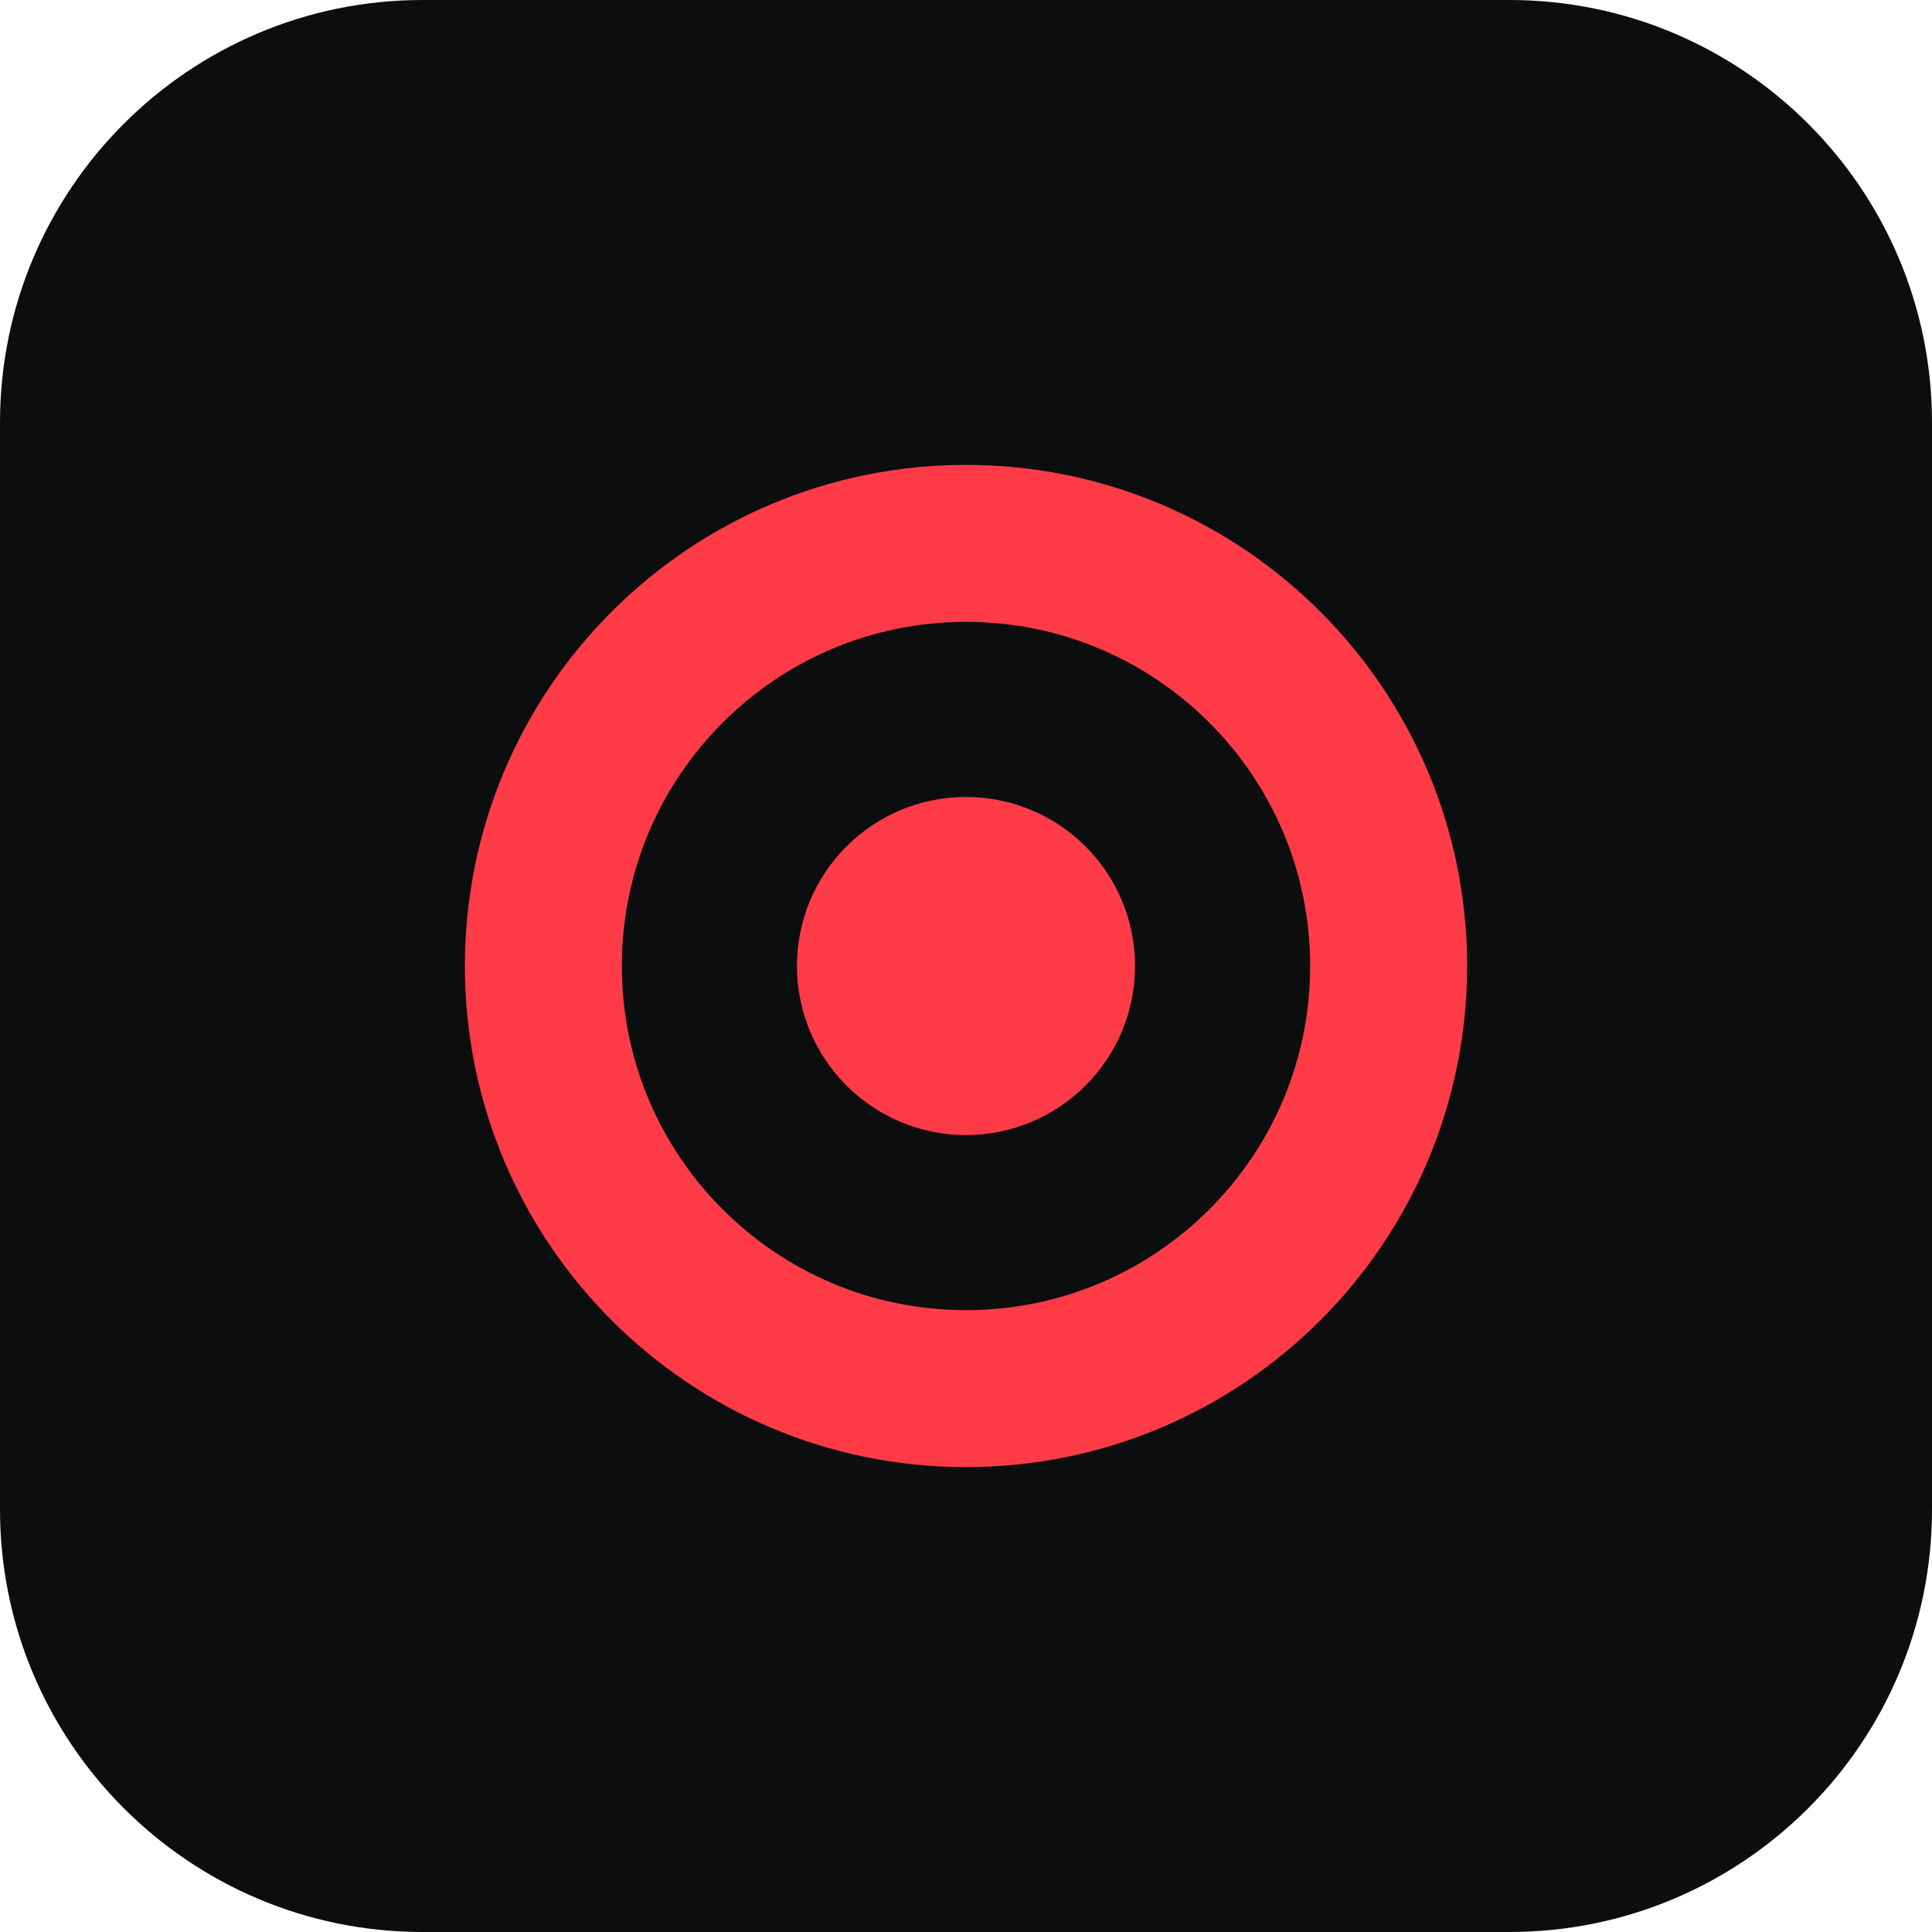
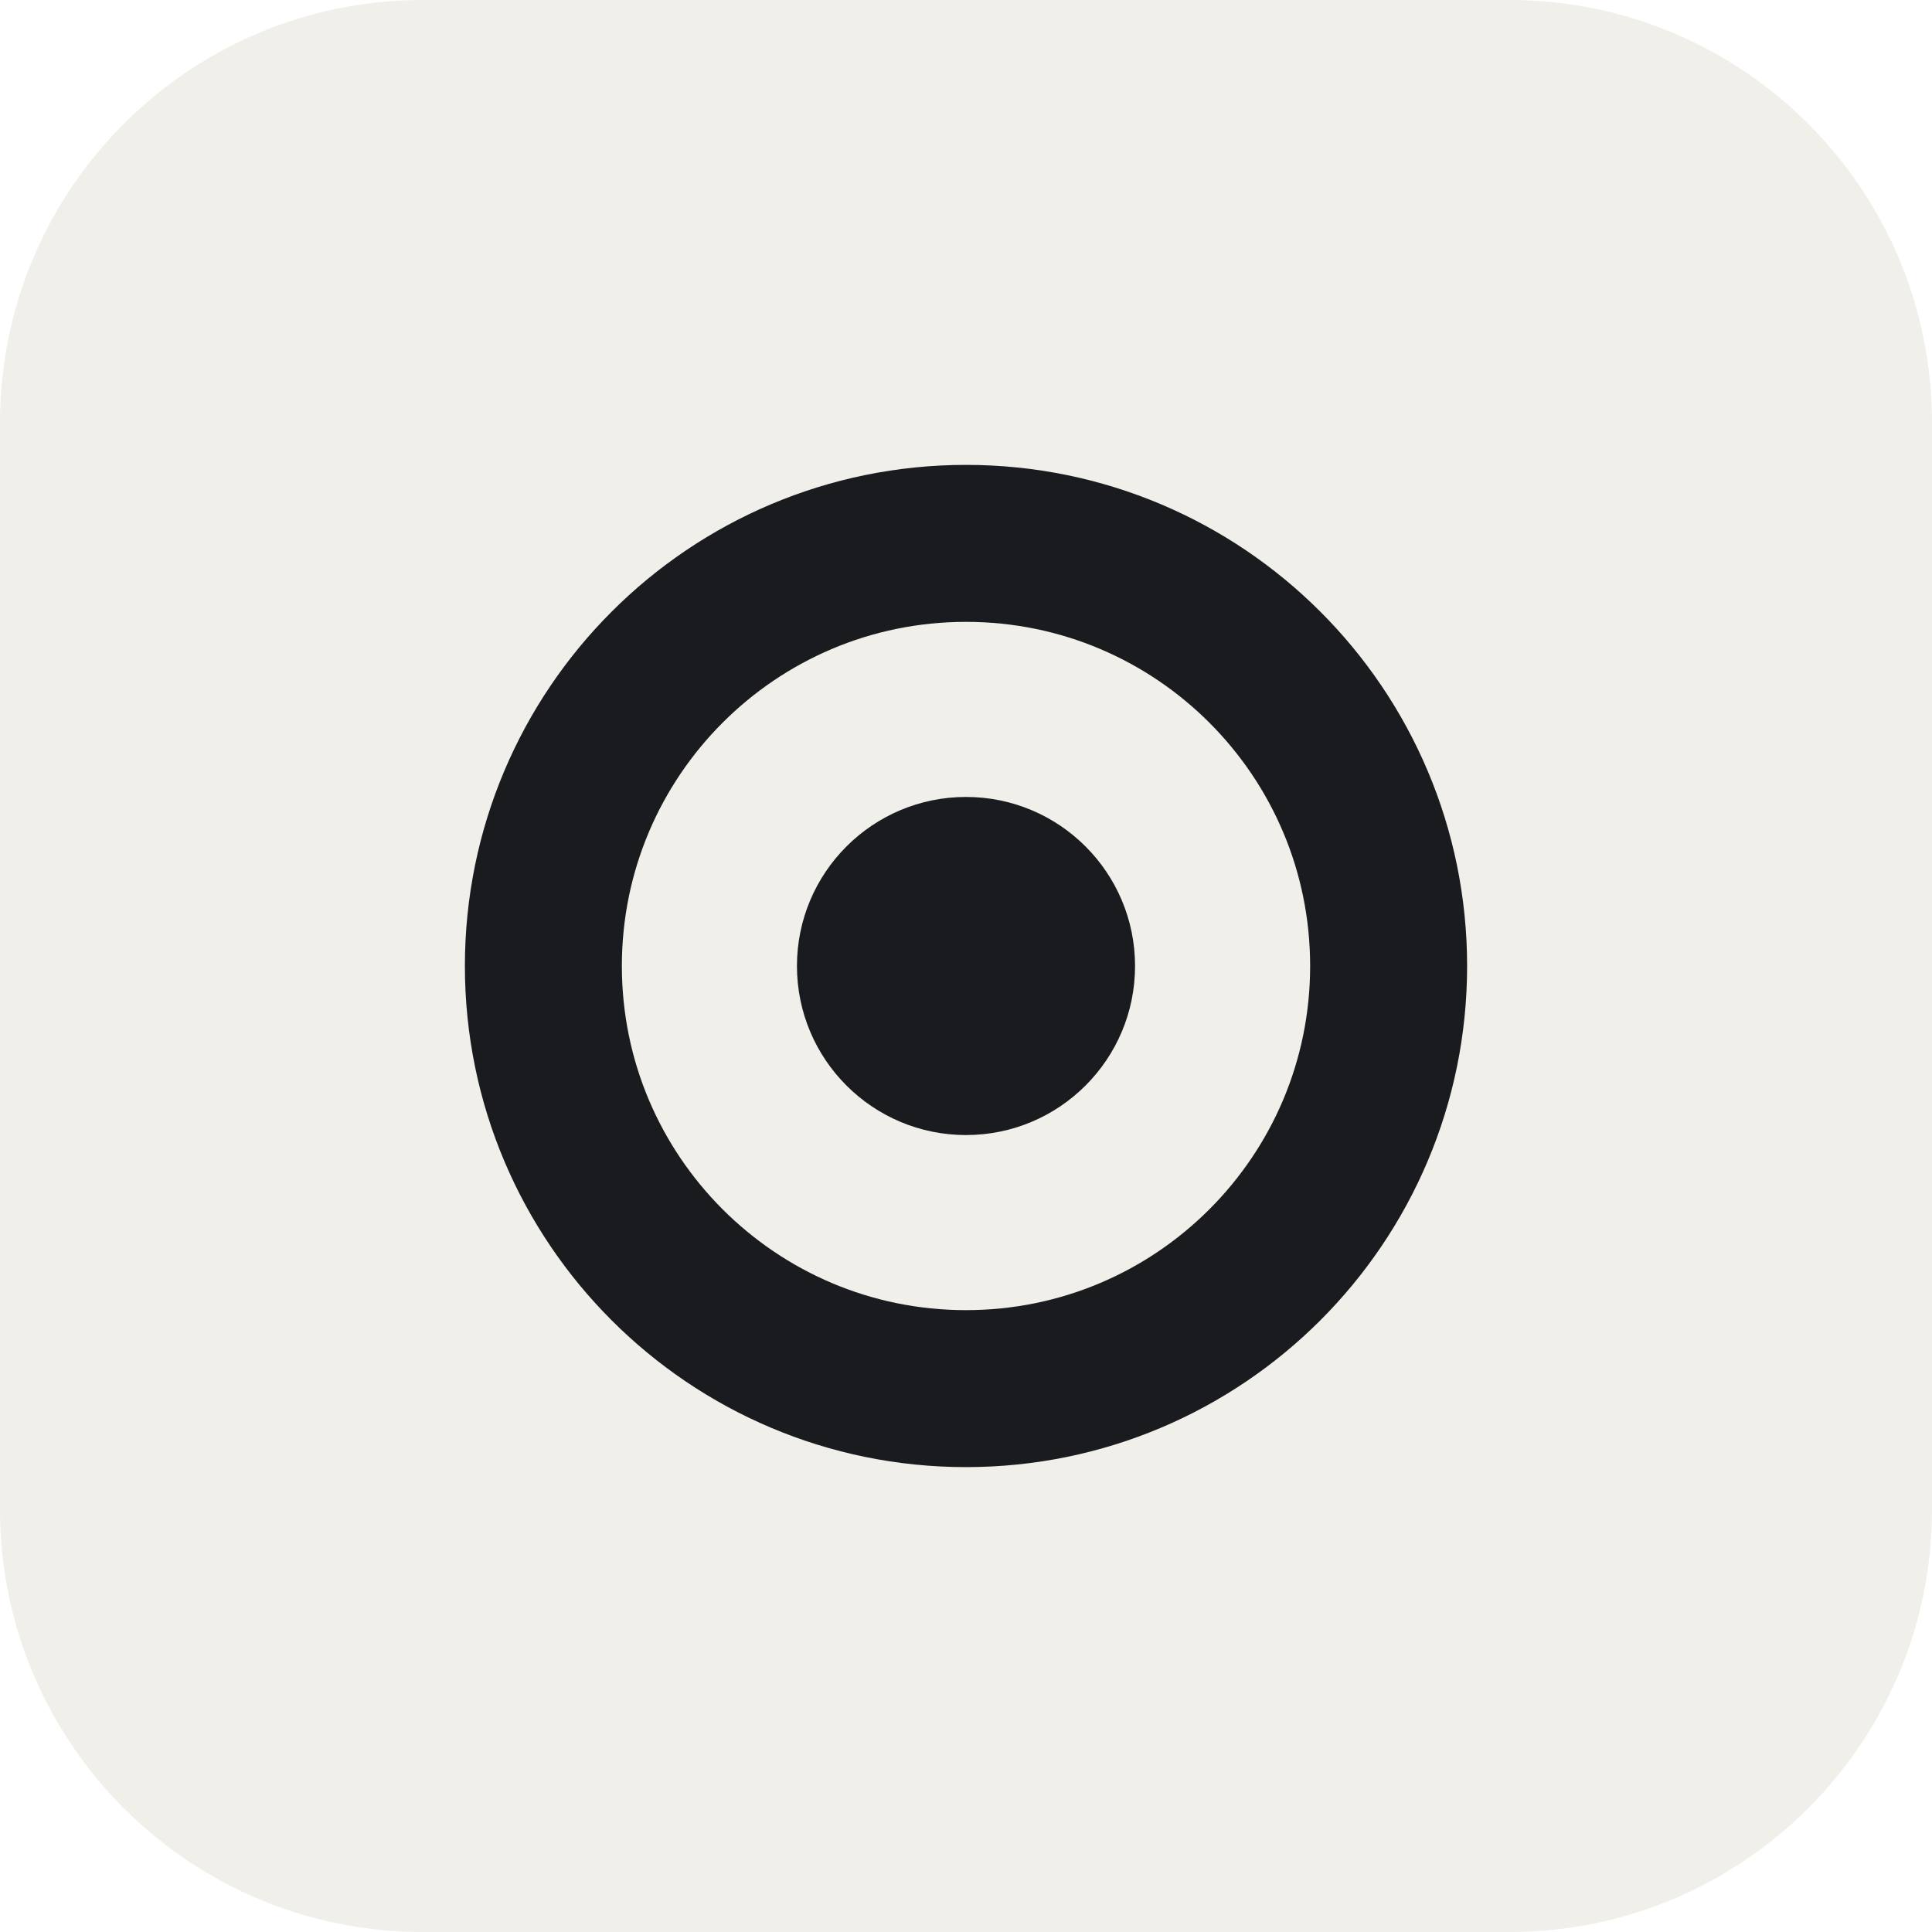
<svg xmlns="http://www.w3.org/2000/svg" width="32" height="32" viewBox="0 0 32 32">
-   <rect width="32" height="32" rx="7" fill="#0c0d0e" />
-   <circle cx="16" cy="16" r="7" fill="none" stroke="#ff3b47" stroke-width="2.6" />
-   <circle cx="16" cy="16" r="2.8" fill="#ff3b47" />
+   <rect width="32" height="32" rx="7" fill="#f1efe9" />
+   <circle cx="16" cy="16" r="7" fill="none" stroke="#1a1b1e" stroke-width="2.6" />
+   <circle cx="16" cy="16" r="2.8" fill="#1a1b1e" />
</svg>
